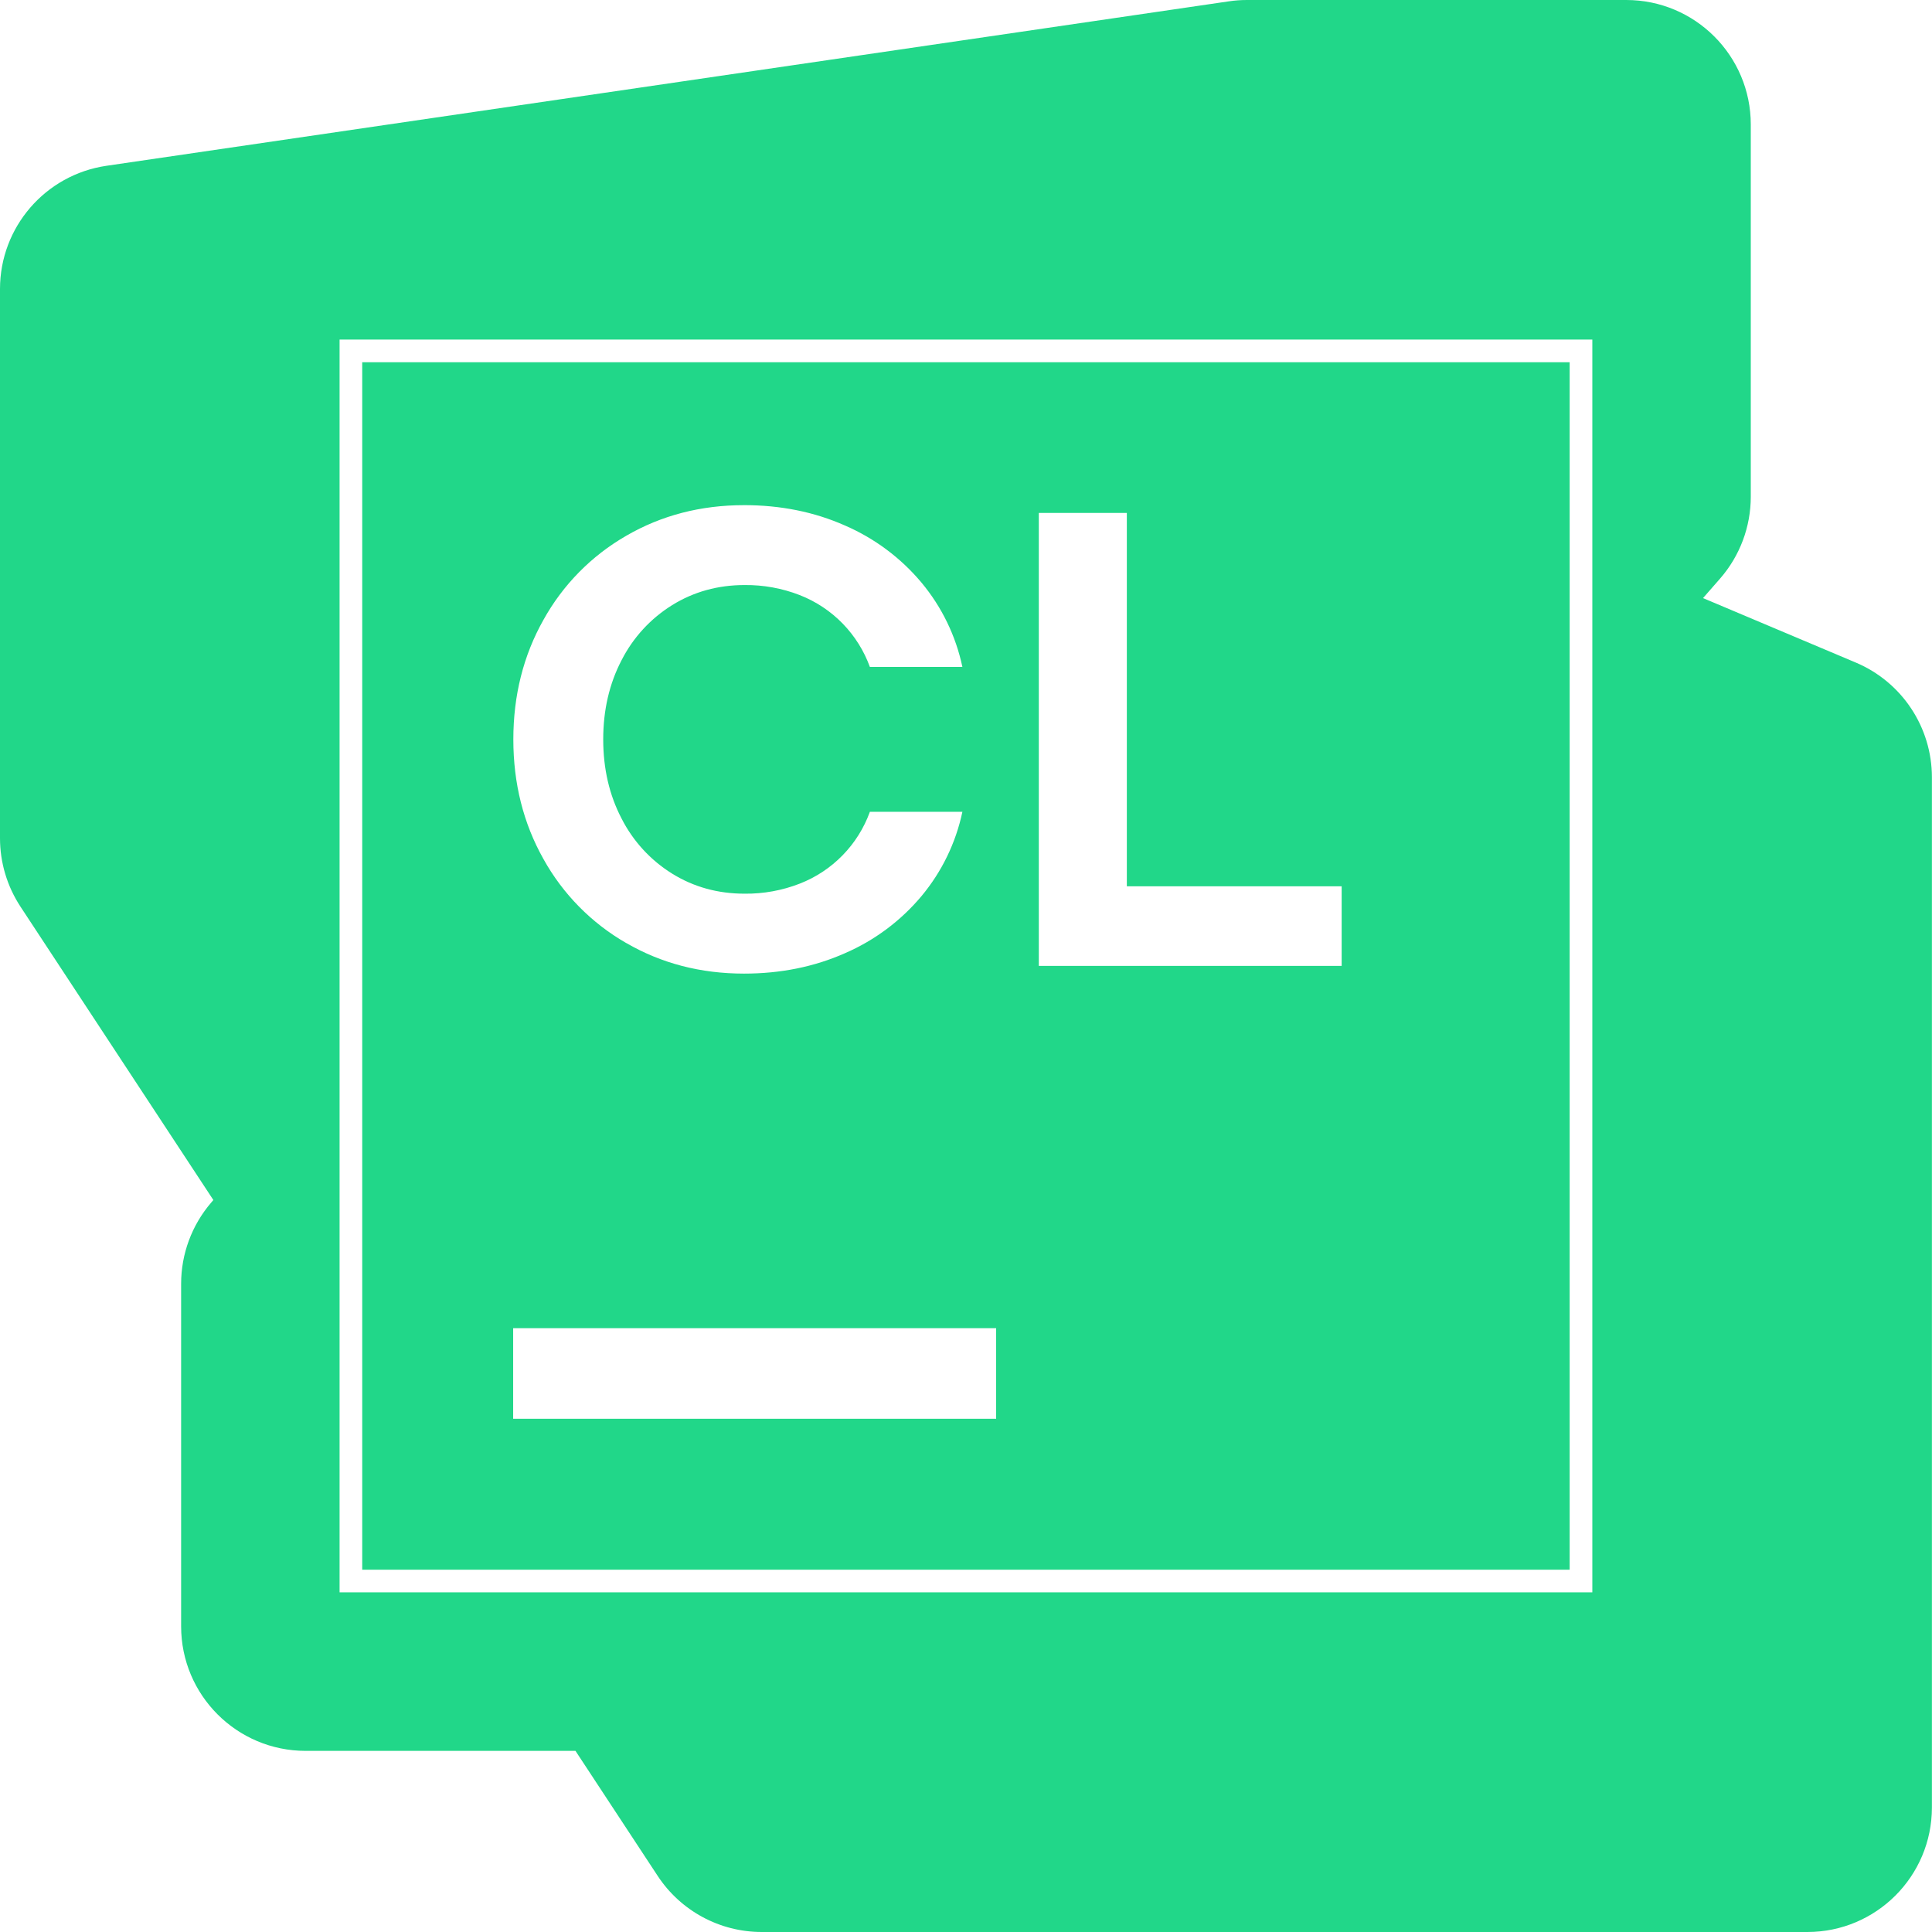
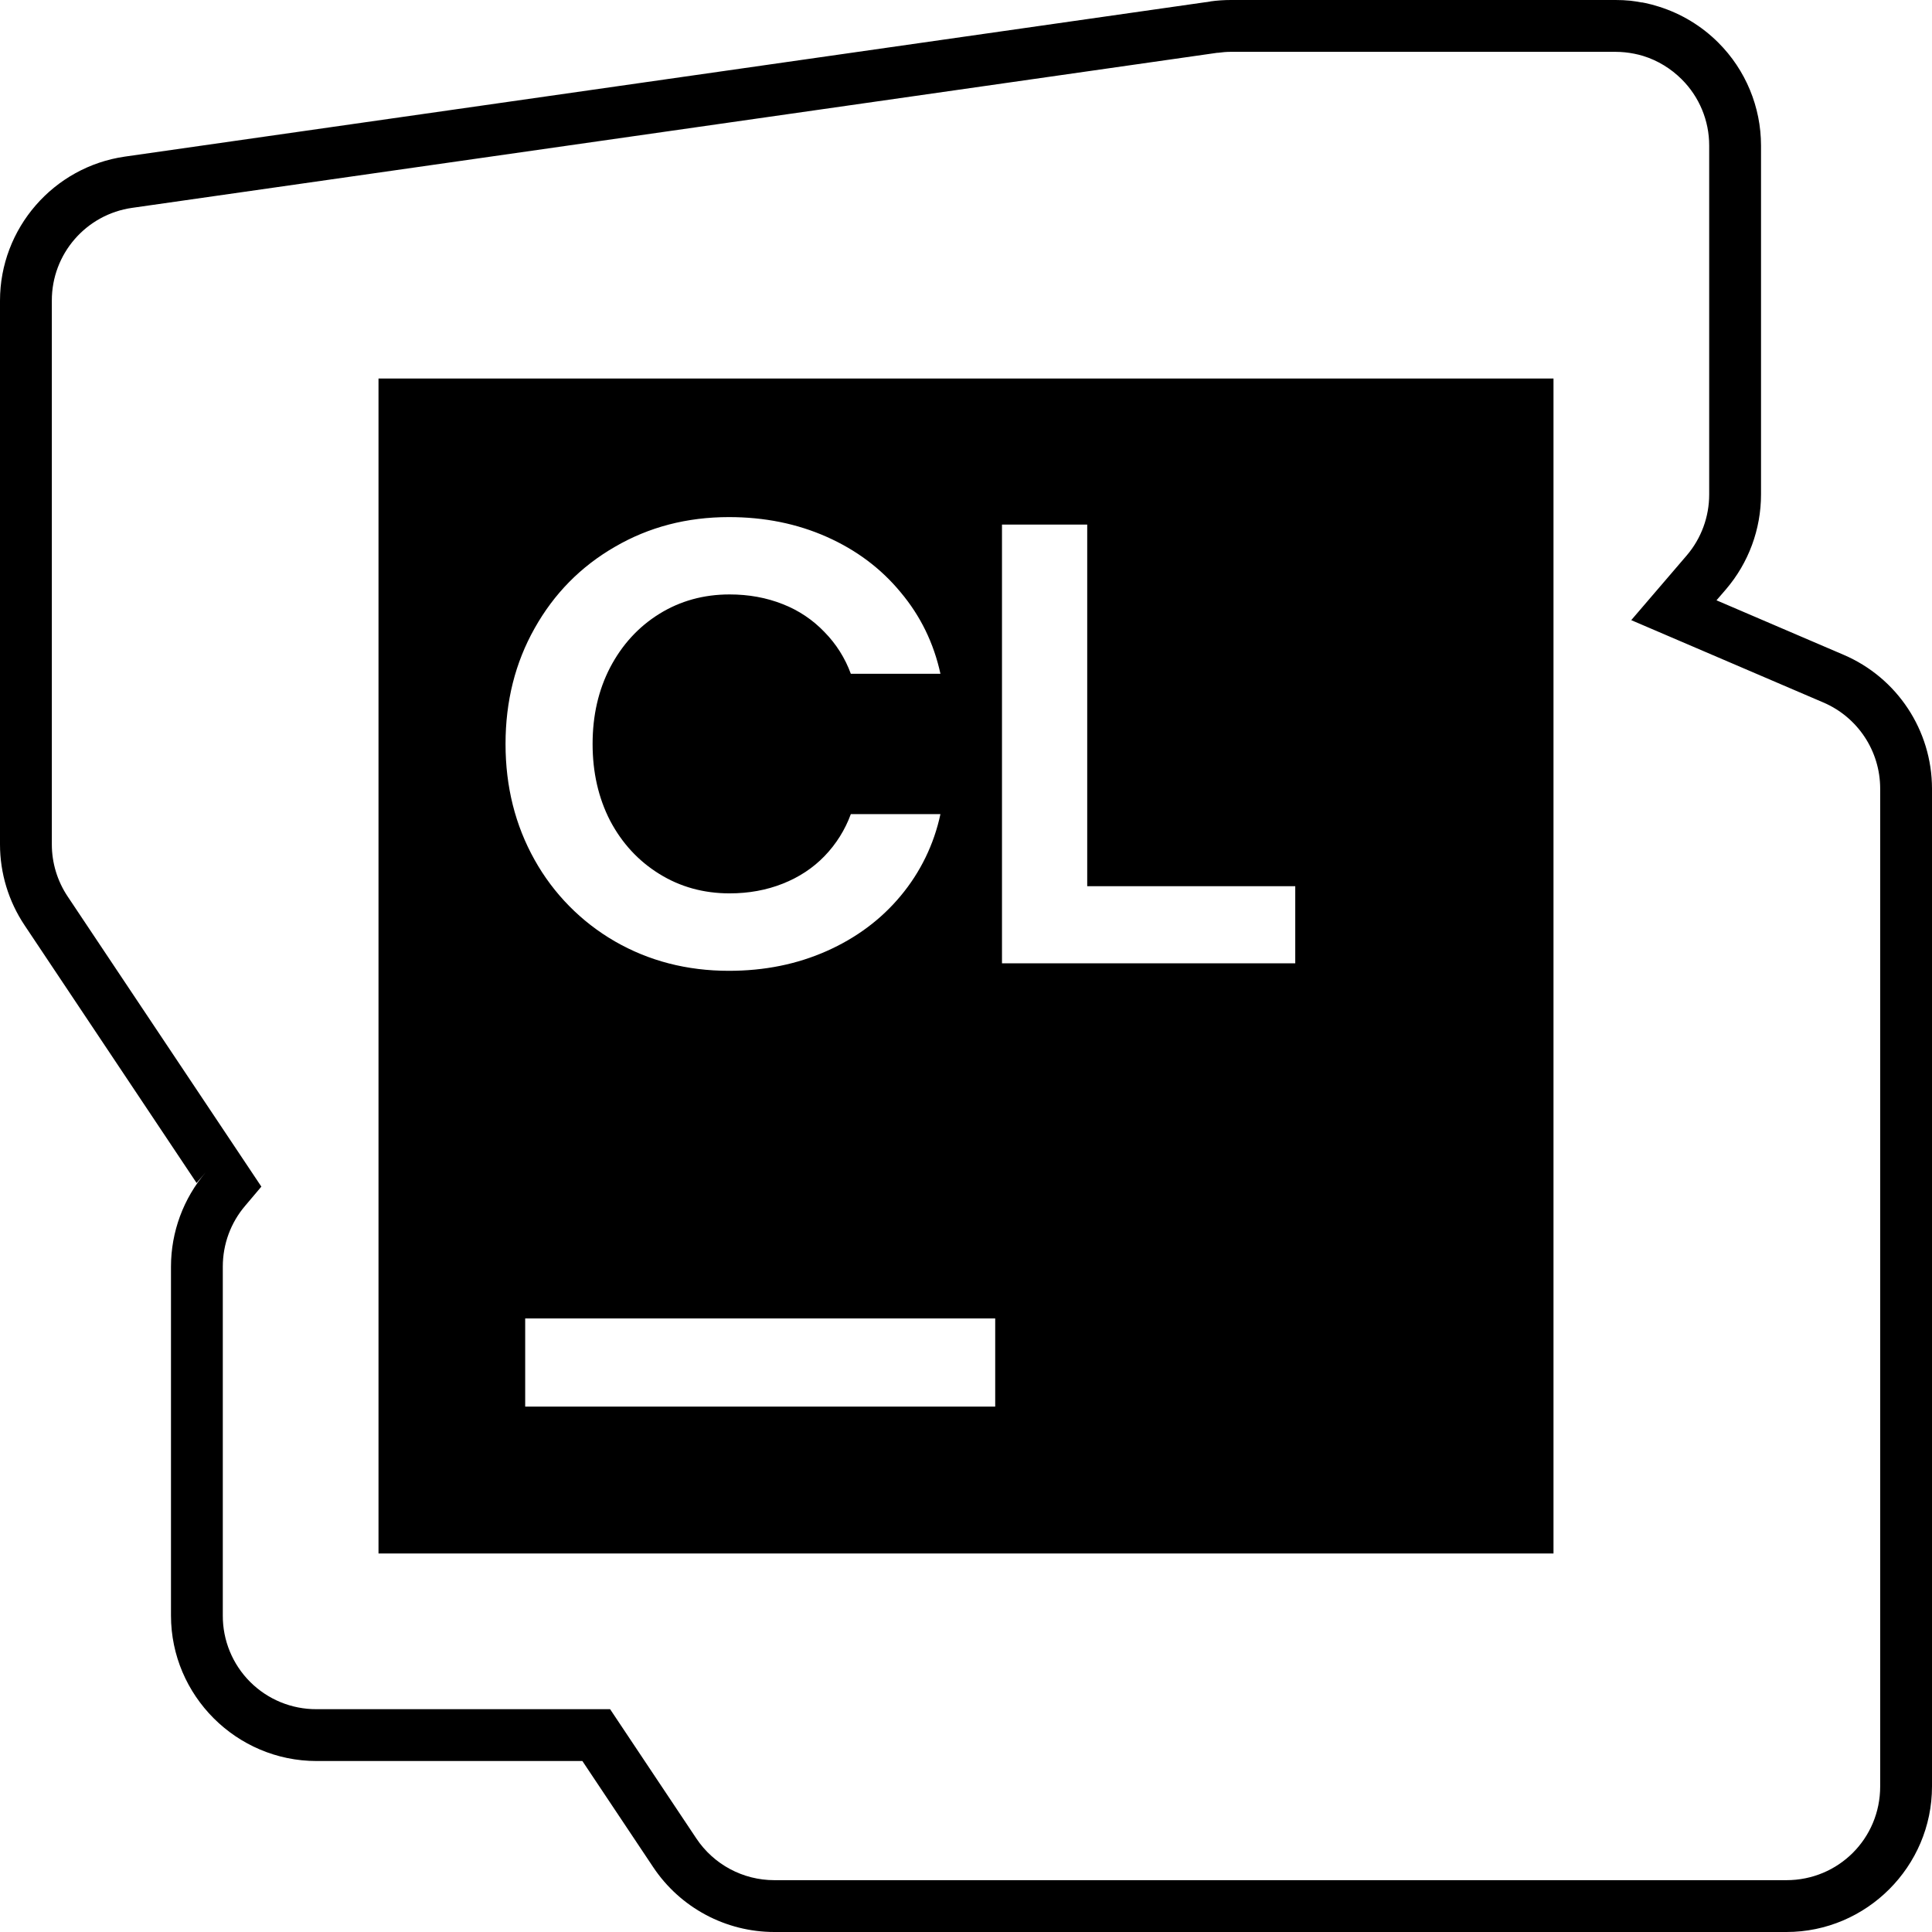
<svg xmlns="http://www.w3.org/2000/svg" viewBox="0 0 128 128">
-   <path fill="#21D789" d="M82.613 0c-.4 0-.799.028-1.195.088L7.053 10.984A8.25 8.25 0 0 0 0 19.145V55.533c0 1.612.472 3.185 1.355 4.533l12.781 19.439-.152.178A8.26 8.26 0 0 0 12 85.053V107.75a8.25 8.25 0 0 0 8.25 8.25h17.877l5.445 8.281A8.248 8.248 0 0 0 50.465 128h69.279a8.25 8.25 0 0 0 8.25-8.25V51.498a8.25 8.25 0 0 0-5.039-7.6l-10.125-4.273 1.125-1.287a8.248 8.248 0 0 0 2.039-5.434V8.25a8.25 8.25 0 0 0-8.25-8.25H82.613zM22.498 22.498h82.998v82.998H22.498V22.498zm1.5 1.5v79.998h79.996V23.998h-79.996zm25.295 9.469c2.43 0 4.66.45 6.689 1.35a13.723 13.723 0 0 1 5.07 3.783 12.885 12.885 0 0 1 2.709 5.586h-6.129a8.108 8.108 0 0 0-1.791-2.861 8.076 8.076 0 0 0-2.861-1.9 9.79 9.79 0 0 0-3.645-.664c-1.774 0-3.373.444-4.803 1.33a9.22 9.22 0 0 0-3.354 3.654c-.808 1.552-1.213 3.298-1.213 5.24 0 1.946.405 3.69 1.213 5.24a9.21 9.21 0 0 0 3.354 3.656c1.43.886 3.029 1.328 4.803 1.328a9.76 9.76 0 0 0 3.645-.664 8.044 8.044 0 0 0 4.652-4.76h6.129a12.887 12.887 0 0 1-2.709 5.584 13.725 13.725 0 0 1-5.07 3.783c-2.03.9-4.26 1.352-6.689 1.352-2.872 0-5.471-.675-7.801-2.027v.004a14.573 14.573 0 0 1-5.488-5.57c-1.33-2.366-1.994-5.006-1.994-7.922 0-2.916.664-5.556 1.994-7.92a14.579 14.579 0 0 1 5.488-5.574c2.328-1.35 4.929-2.027 7.801-2.027zm19.531.516h5.832V58.721h14.232v5.271H68.824V33.982zM33.998 87.996h31.998v6H33.998v-6z" />
+   <path fill="#000" d="M81.548 0c-.46 0-.917.032-1.361.094V.1L8.283 10.374C3.543 11.052 0 15.133 0 19.92V55.942c0 1.906.566 3.767 1.623 5.352l11.402 17.082.617-.724a9.654 9.654 0 0 0-2.314 6.264v23.118c0 5.306 4.34 9.638 9.644 9.638h17.612l4.695 7.036A9.648 9.648 0 0 0 51.301 128h67.055c5.305 0 9.644-4.339 9.644-9.644v-66.11a9.652 9.652 0 0 0-5.848-8.86l-8.43-3.614.63-.731a9.658 9.658 0 0 0 2.32-6.285V9.644a9.643 9.643 0 0 0-2.83-6.82 9.648 9.648 0 0 0-3.95-2.388 9.508 9.508 0 0 0-.913-.242h-.013l-.161-.033h-.054a9.286 9.286 0 0 0-.737-.114 9.709 9.709 0 0 0-.986-.047zm0 3.434h25.48a6.366 6.366 0 0 1 1.254.127c.196.04.393.086.59.148.967.3 1.838.84 2.542 1.542a6.18 6.18 0 0 1 1.824 4.393V32.756a6.207 6.207 0 0 1-1.489 4.044l-3.675 4.286 12.723 5.453a6.207 6.207 0 0 1 3.77 5.707v66.11c0 3.45-2.762 6.21-6.211 6.21H51.3a6.204 6.204 0 0 1-5.165-2.763l-5.714-8.565h-19.45a6.179 6.179 0 0 1-6.21-6.204V83.916c0-1.485.525-2.912 1.489-4.038l.006-.007 1.06-1.254L4.48 59.39a6.21 6.21 0 0 1-1.046-3.447V19.919a6.194 6.194 0 0 1 5.332-6.15L80.67 3.494v.007c.3-.042.59-.067.878-.067zM25.077 25.077v77.846h77.846V25.077Zm23.219 9.182c2.352 0 4.507.435 6.472 1.307 1.965.872 3.601 2.097 4.903 3.676 1.314 1.565 2.192 3.365 2.636 5.399H56.37a7.713 7.713 0 0 0-1.744-2.764 7.654 7.654 0 0 0-2.763-1.85c-1.08-.429-2.256-.644-3.528-.644-1.716 0-3.27.429-4.654 1.287-1.384.859-2.47 2.047-3.26 3.555-.775 1.495-1.16 3.182-1.16 5.064 0 1.881.385 3.576 1.16 5.083.789 1.495 1.875 2.67 3.26 3.528 1.383.859 2.938 1.288 4.654 1.288 1.274 0 2.45-.216 3.528-.644 1.08-.428 2.001-1.035 2.763-1.824a7.9 7.9 0 0 0 1.744-2.784h5.936a12.49 12.49 0 0 1-2.636 5.42c-1.302 1.564-2.938 2.783-4.903 3.655-1.965.872-4.12 1.308-6.472 1.308-2.781 0-5.302-.652-7.559-1.952a14.248 14.248 0 0 1-5.318-5.4c-1.287-2.296-1.925-4.855-1.925-7.678 0-2.824.638-5.376 1.925-7.66 1.287-2.296 3.062-4.099 5.318-5.399 2.256-1.315 4.776-1.971 7.559-1.971zm18.088.496h5.647v23.957h13.783v5.11h-19.43ZM34.795 87.35h31.14v5.842h-31.14Z" />
</svg>
